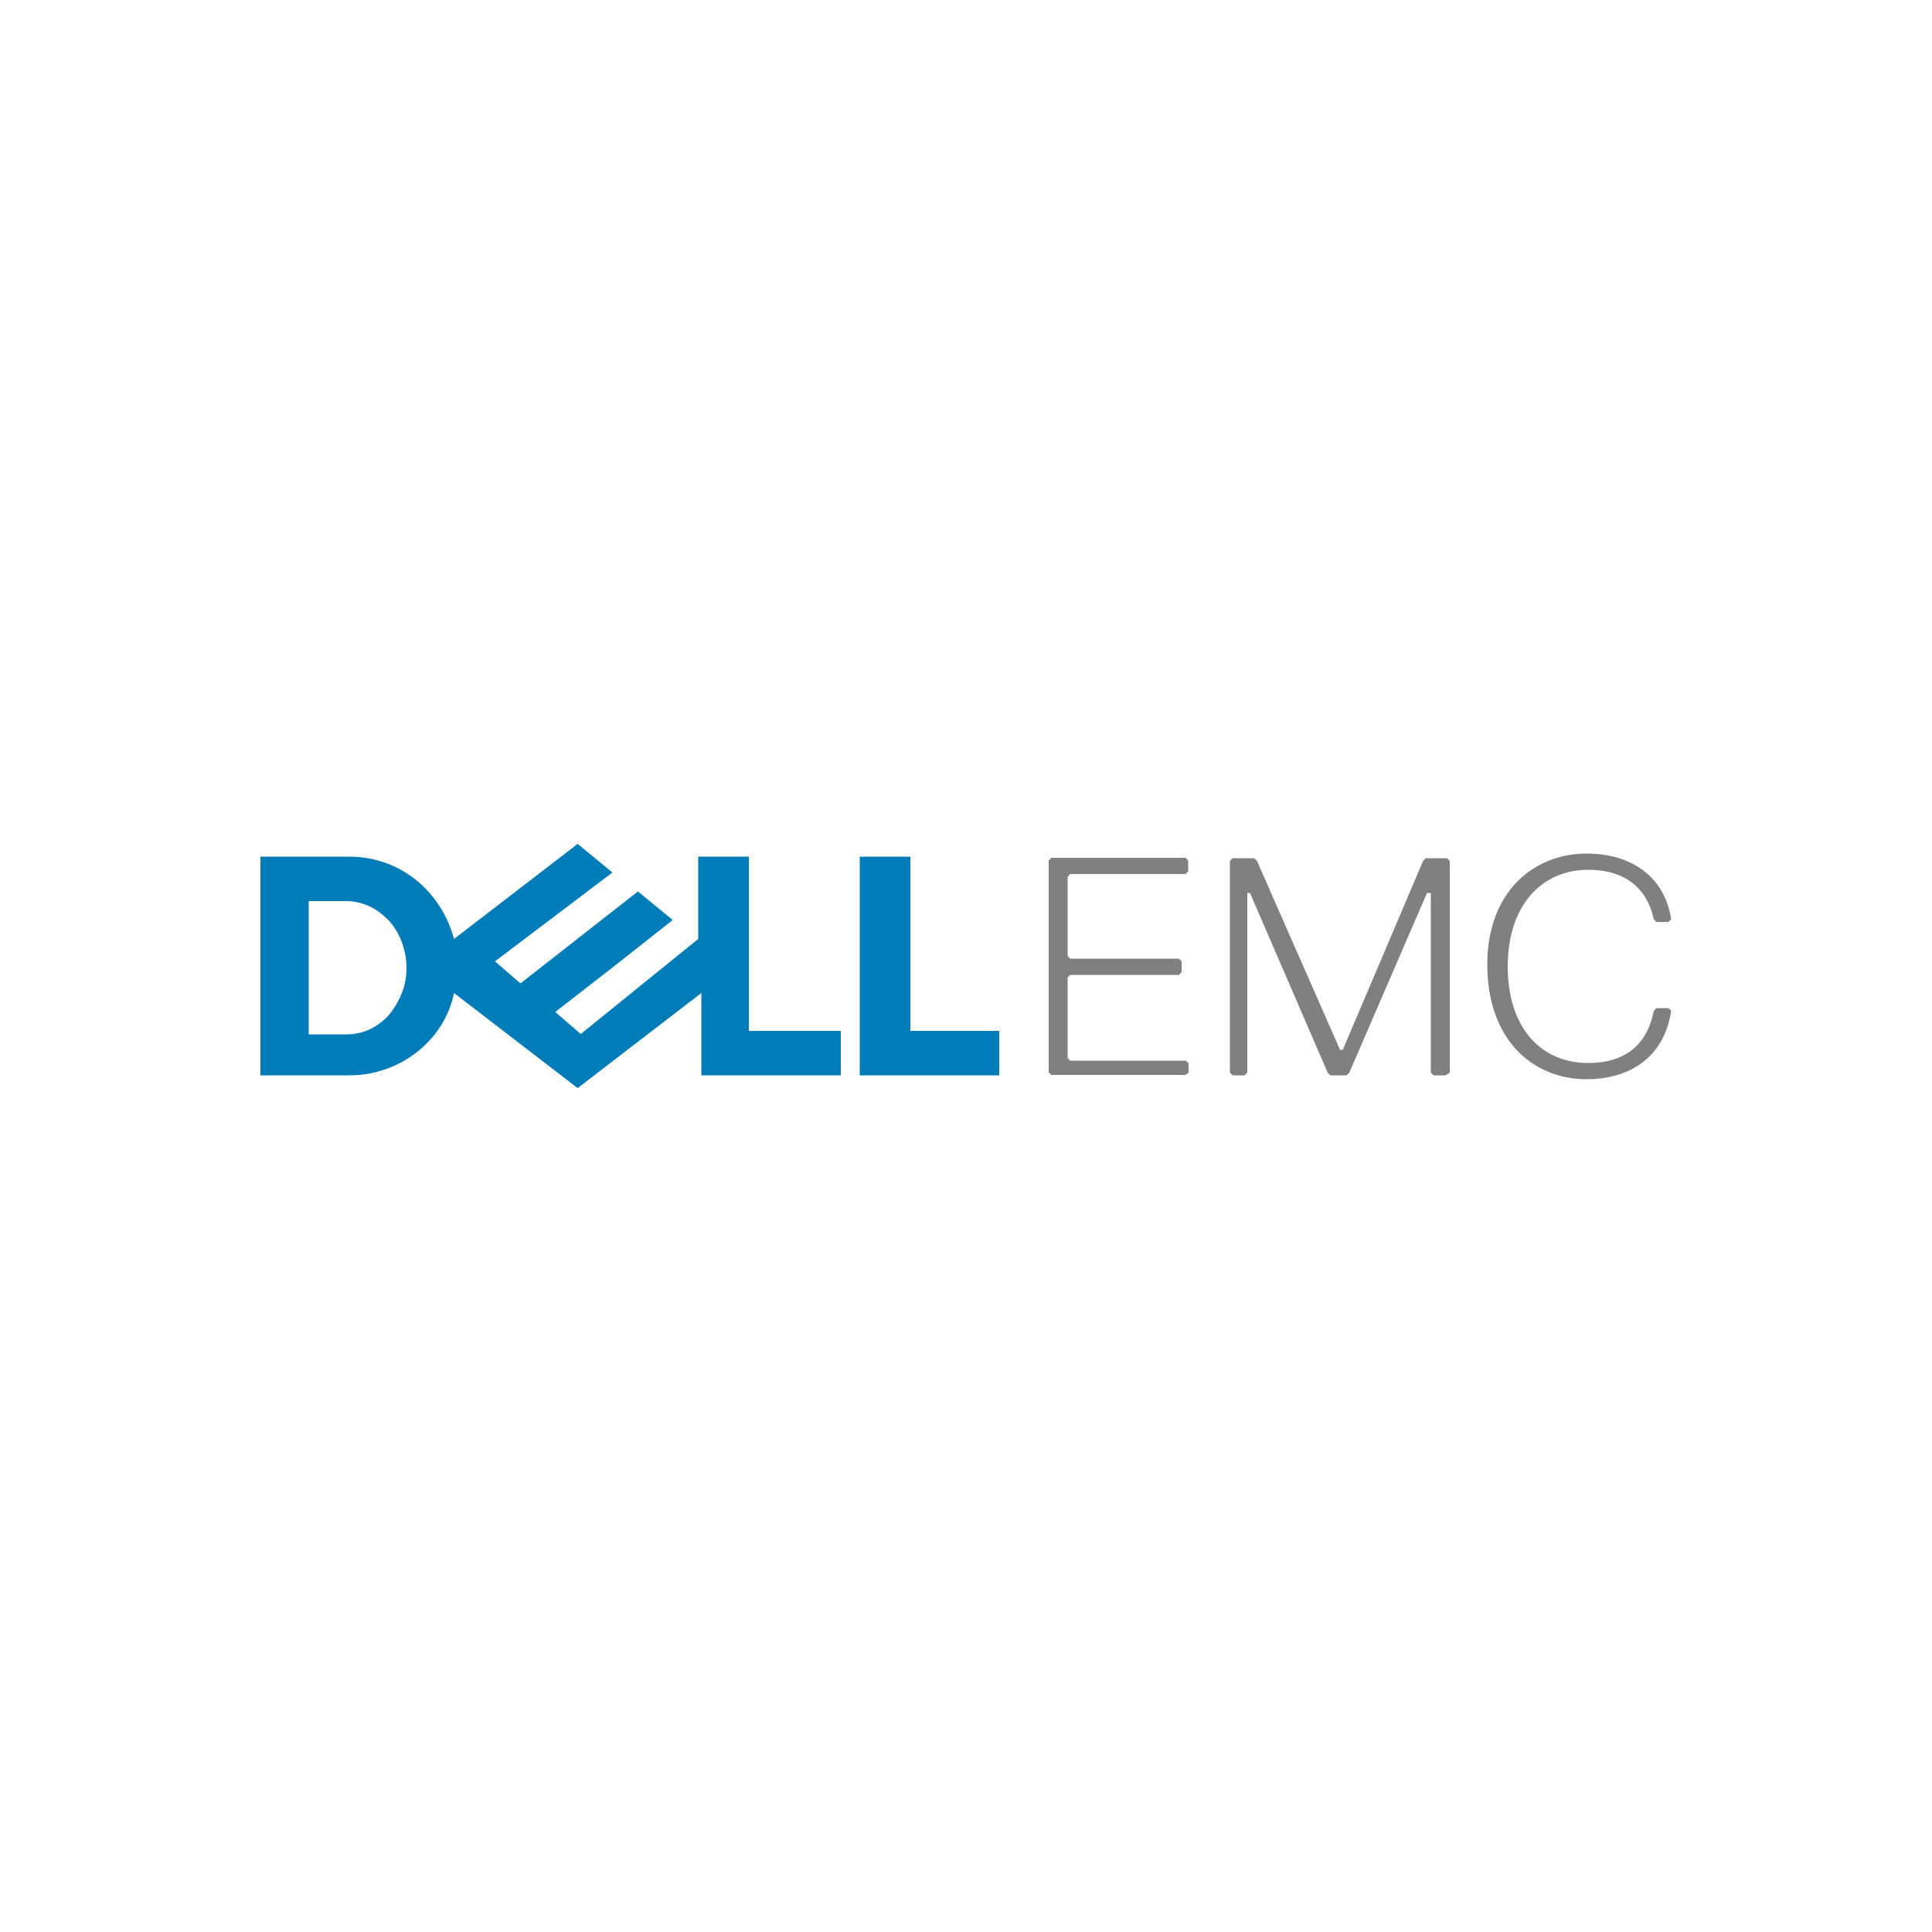
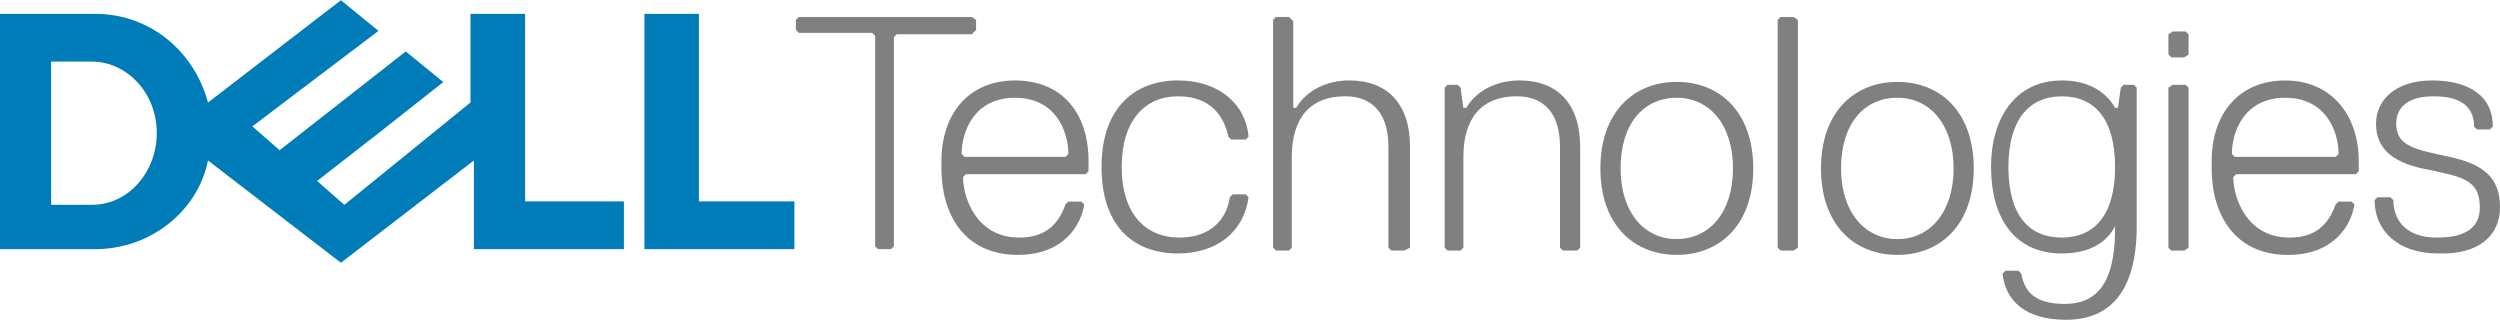
- <svg xmlns="http://www.w3.org/2000/svg" version="1.1" id="Layer_1" x="0px" y="0px" viewBox="0 0 500 500" style="enable-background:new 0 0 500 500;" xml:space="preserve">
-   <style type="text/css">
- 	.st0{fill:#007DB8;}
- 	.st1{fill:#808080;}
- </style>
-   <g id="XMLID_1_">
-     <path id="XMLID_6_" class="st0" d="M149.5,218.4l-32,24.6c-3.3-12.3-13.9-21.3-27.1-21.3h-23v56.6h23c13.1,0,24.6-9,27.1-21.3   l32,24.6l32-24.6v21.3h36.1v-11.5h-23.8v-45.1h-13.1V243l-30.4,24.6l-6.6-5.7l14.8-11.5l15.6-12.3l-9-7.4l-30.4,23.8l-6.6-5.7   l30.4-23L149.5,218.4L149.5,218.4L149.5,218.4z M79.8,233.2h9.8c2.1,0,4.1,0.5,5.9,1.3c1.8,0.8,3.5,2.1,5,3.6   c1.4,1.5,2.6,3.4,3.4,5.5c0.8,2.1,1.3,4.4,1.3,6.9c0,2.3-0.4,4.5-1.2,6.5c-0.8,2-1.9,3.9-3.2,5.5c-1.4,1.6-3.1,2.9-4.9,3.8   c-1.9,0.9-4,1.4-6.2,1.4h-9.8V233.2z M258.6,266.8v11.5h-36.1v-56.6h13.1v45.1L258.6,266.8L258.6,266.8z" />
-     <path id="XMLID_10_" class="st1" d="M410.6,279.3c11.1,0,20.1-5.6,21.9-17.7l-0.7-0.7h-3.1l-0.7,0.7c-1.7,8.7-7.3,13.5-17,13.5   c-12.1,0-20.8-9-20.8-25c0-16,9-25,20.8-25c9.7,0,15.3,4.9,17,12.8l0.7,0.7h3.1l0.7-0.7c-1.7-11.1-10.4-17-21.9-17   c-13.5,0-25.7,9.7-25.7,28.8C385,269.6,397.1,279.3,410.6,279.3L410.6,279.3z M375.2,277.6v-54.8l-0.7-0.7H369l-0.7,0.7l-20.8,48.9   h-0.7l-21.5-48.9l-0.7-0.7H319l-0.7,0.7v54.8l0.7,0.7h3.1l0.7-0.7v-46.5h0.7l20.1,46.5l0.7,0.7h4.2l0.7-0.7l20.1-46.5h1v46.5   l0.7,0.7h3.1L375.2,277.6L375.2,277.6z M307.6,277.6v-2.4l-0.7-0.7H277l-0.7-0.7V253l0.7-0.7h28.1l0.7-0.7v-2.8l-0.7-0.7H277   l-0.7-0.7v-20.5l0.7-0.7h29.8l0.7-0.7v-2.8l-0.7-0.7h-34.7l-0.7,0.7v54.8l0.7,0.7h34.7L307.6,277.6L307.6,277.6z" />
-   </g>
+ <svg xmlns="http://www.w3.org/2000/svg" height="320" viewBox="0 0 72 9.203" width="2500">
+   <path d="m28.111.857v-.29l-.125-.084h-4.982l-.083.083v.291l.083.083h2.117l.083.083v6.062l.083.083h.374l.083-.083v-6.02l.083-.084h2.16zm1.122 1.454c-1.329 0-2.12.954-2.12 2.324v.209c0 1.329.665 2.49 2.202 2.49 1.329 0 1.827-.872 1.91-1.453l-.082-.082h-.375l-.082.082c-.208.581-.583.955-1.33.955-1.246 0-1.62-1.163-1.62-1.744l.085-.082h3.445l.084-.084v-.291c0-1.37-.747-2.324-2.117-2.324zm0 .498c.581 0 .964.239 1.203.56.239.322.332.727.332 1.059l-.082.084h-2.906l-.084-.084c0-.332.093-.737.332-1.059.238-.321.623-.56 1.205-.56zm3.072 1.993c0-1.33.664-2.035 1.62-2.035.954 0 1.328.581 1.452 1.163l.083.083h.416l.083-.083c-.083-.955-.872-1.62-2.035-1.62-1.246 0-2.2.79-2.2 2.492 0 1.744.954 2.491 2.2 2.491 1.163 0 1.91-.664 2.035-1.62l-.083-.082h-.374l-.083.083c-.083.58-.498 1.162-1.453 1.162s-1.661-.664-1.661-2.034zm8.304 2.325v-2.907c0-1.245-.664-1.91-1.744-1.91-.664 0-1.245.29-1.536.79h-.083v-2.493l-.125-.125h-.373l-.083.083v6.56l.083.084h.373l.083-.083v-2.616c0-1.08.499-1.744 1.537-1.744.789 0 1.245.498 1.245 1.453v2.907l.083.083h.374l.166-.083zm4.9 0v-2.907c0-1.245-.664-1.91-1.744-1.91-.664 0-1.246.29-1.536.79h-.083l-.083-.582-.083-.083h-.291l-.083.083v4.609l.083.083h.374l.083-.083v-2.617c0-1.08.498-1.744 1.536-1.744.789 0 1.246.498 1.246 1.453v2.907l.083.083h.415l.083-.083zm2.782-4.775c-1.245 0-2.2.873-2.2 2.492 0 1.62.955 2.49 2.2 2.49s2.202-.87 2.202-2.49-.956-2.492-2.202-2.492zm0 .457c.478 0 .883.198 1.168.55.286.354.451.862.451 1.485s-.165 1.131-.45 1.484c-.286.353-.691.55-1.169.55a1.46 1.46 0 0 1 -1.168-.55c-.285-.352-.45-.861-.45-1.484 0-.644.165-1.152.45-1.5.286-.348.69-.535 1.168-.535zm3.488 4.318v-6.56l-.125-.084h-.373l-.084.083v6.561l.084.083h.373zm2.866-4.775c-1.246 0-2.201.873-2.201 2.492 0 1.62.955 2.49 2.2 2.49s2.2-.87 2.2-2.49-.954-2.492-2.2-2.492zm0 .457c.477 0 .88.198 1.166.55.285.354.453.862.453 1.485s-.168 1.131-.453 1.484a1.455 1.455 0 0 1 -1.166.55 1.46 1.46 0 0 1 -1.168-.55c-.287-.353-.455-.861-.455-1.484 0-.644.167-1.152.453-1.5.285-.348.69-.535 1.168-.535zm4.732-.498c-1.329 0-2.035 1.078-2.035 2.49 0 1.453.665 2.492 2.035 2.492.872 0 1.33-.374 1.537-.789v.041c0 1.246-.29 2.201-1.453 2.201-.872 0-1.163-.372-1.246-.87l-.084-.085h-.373l-.084.084c.083.79.666 1.328 1.828 1.328 1.246 0 2.035-.789 2.035-2.699v-3.986l-.084-.082h-.29l-.083.082-.084.582h-.082c-.207-.374-.665-.79-1.537-.79zm0 .457c.478 0 .862.164 1.127.502.265.337.41.846.41 1.531s-.145 1.194-.41 1.531c-.265.338-.65.504-1.127.504s-.862-.166-1.127-.504c-.265-.337-.408-.846-.408-1.531 0-.664.143-1.173.408-1.516.265-.342.65-.517 1.127-.517zm3.654-1.205v-.581l-.083-.083h-.373l-.125.083v.581l.083.083h.374zm0 5.564v-4.609l-.083-.083h-.373l-.125.083v4.609l.083.083h.374zm2.782-4.816c-1.329 0-2.117.954-2.117 2.324v.21c0 1.328.664 2.49 2.2 2.49 1.33 0 1.828-.873 1.911-1.454l-.084-.082h-.373l-.084.082c-.208.581-.58.955-1.328.955-1.246 0-1.62-1.163-1.62-1.744l.085-.082h3.445l.084-.084v-.29c0-1.33-.79-2.325-2.119-2.325zm0 .498c.581 0 .966.239 1.205.56.239.322.332.727.332 1.06l-.084.083h-2.906l-.082-.084c0-.332.093-.737.332-1.059.239-.321.622-.56 1.203-.56zm6.187 3.155c0-.872-.498-1.245-1.453-1.453s-1.536-.29-1.536-.955c0-.498.373-.789 1.08-.789.871 0 1.162.374 1.162.872l.083.083h.374l.083-.083c0-.955-.79-1.329-1.744-1.329-1.08 0-1.62.582-1.62 1.246 0 .789.582 1.163 1.537 1.329.955.207 1.453.29 1.453 1.08 0 .498-.29.871-1.246.871-.872 0-1.245-.498-1.245-1.08l-.084-.082h-.373l-.083.083c0 .872.664 1.536 1.827 1.536 1.204.042 1.785-.54 1.785-1.329z" fill="#808080" />
+   <path d="m22.879 5.794v1.374h-4.32v-6.775h1.57v5.4h2.75zm-13.061-5.794-3.828 2.947c-.393-1.473-1.67-2.554-3.24-2.554h-2.75v6.775h2.75c1.57 0 2.945-1.08 3.24-2.553l3.828 2.946 3.83-2.946v2.553h4.32v-1.375h-2.845v-5.4h-1.573v2.552l-3.633 2.948-.785-.688 1.768-1.375 1.866-1.473-1.08-.882-3.633 2.845-.785-.687 3.632-2.75-1.08-.883zm-8.346 1.768h1.178c.245 0 .486.055.707.156s.424.25.596.433c.172.185.312.404.41.653.098.248.152.526.152.82 0 .27-.048.533-.138.777-.091.244-.223.468-.39.659-.165.19-.363.346-.589.455-.225.109-.478.17-.748.17h-1.178z" fill="#007db8" />
</svg>
